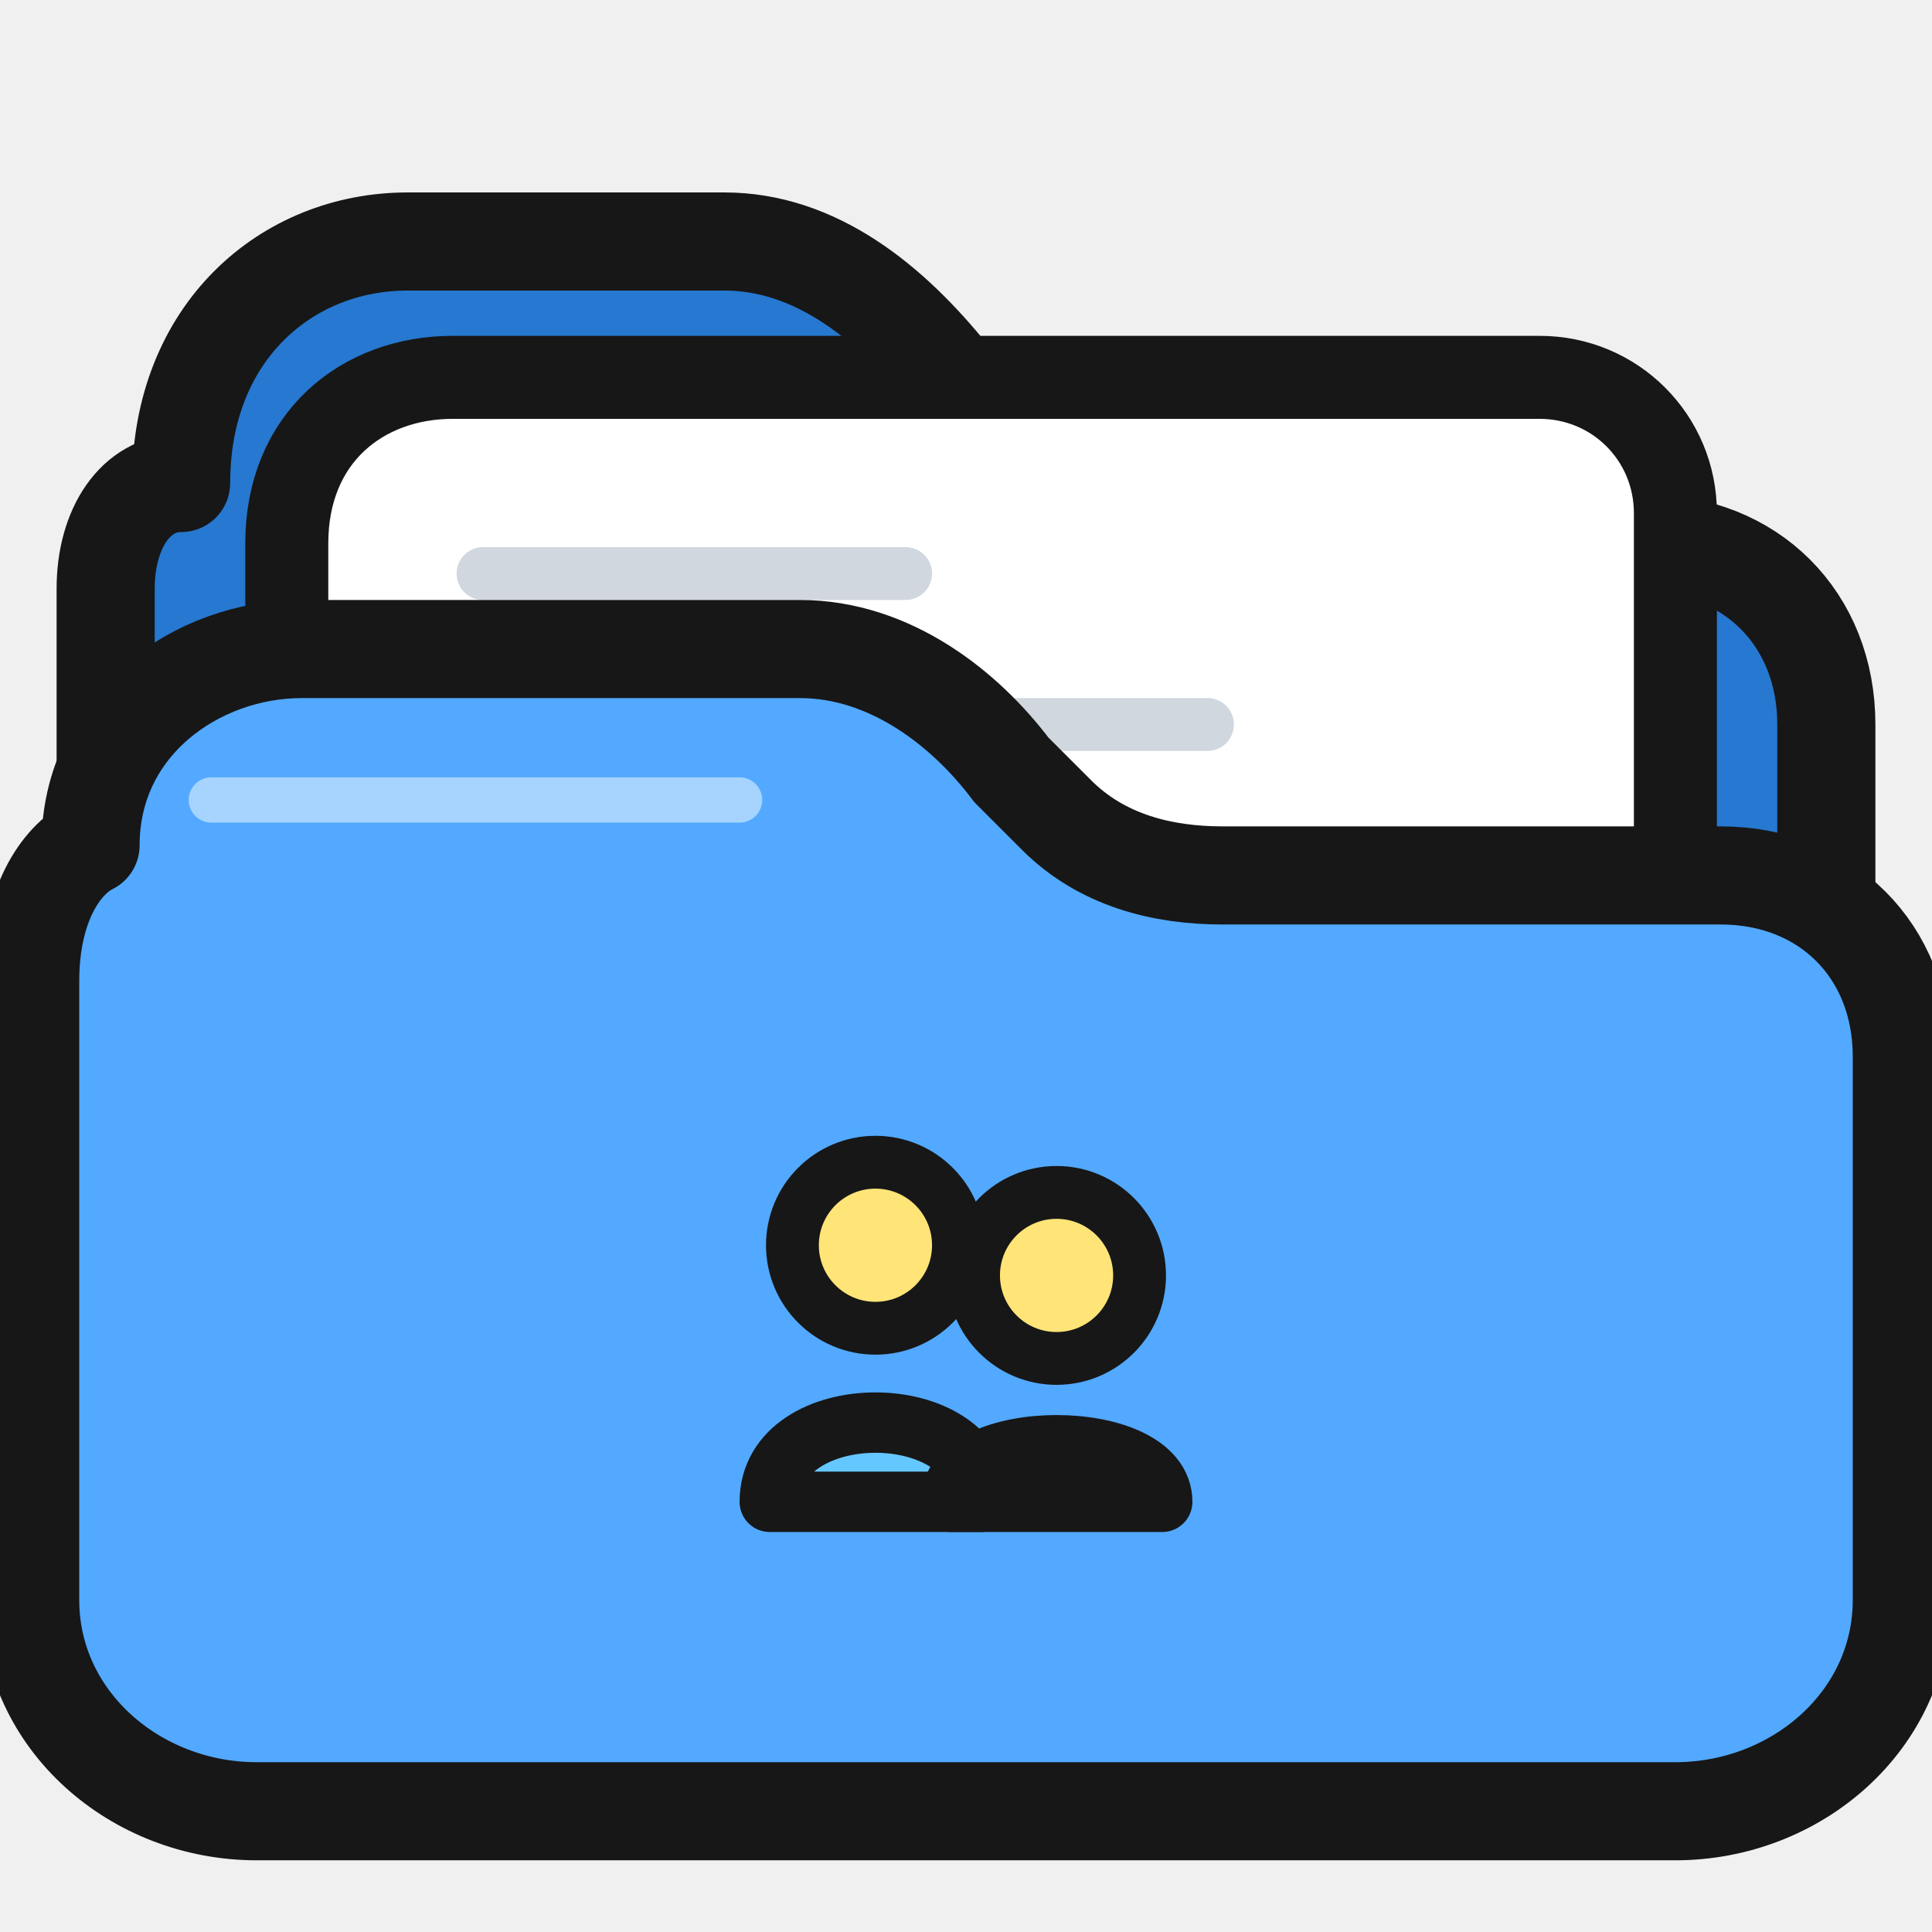
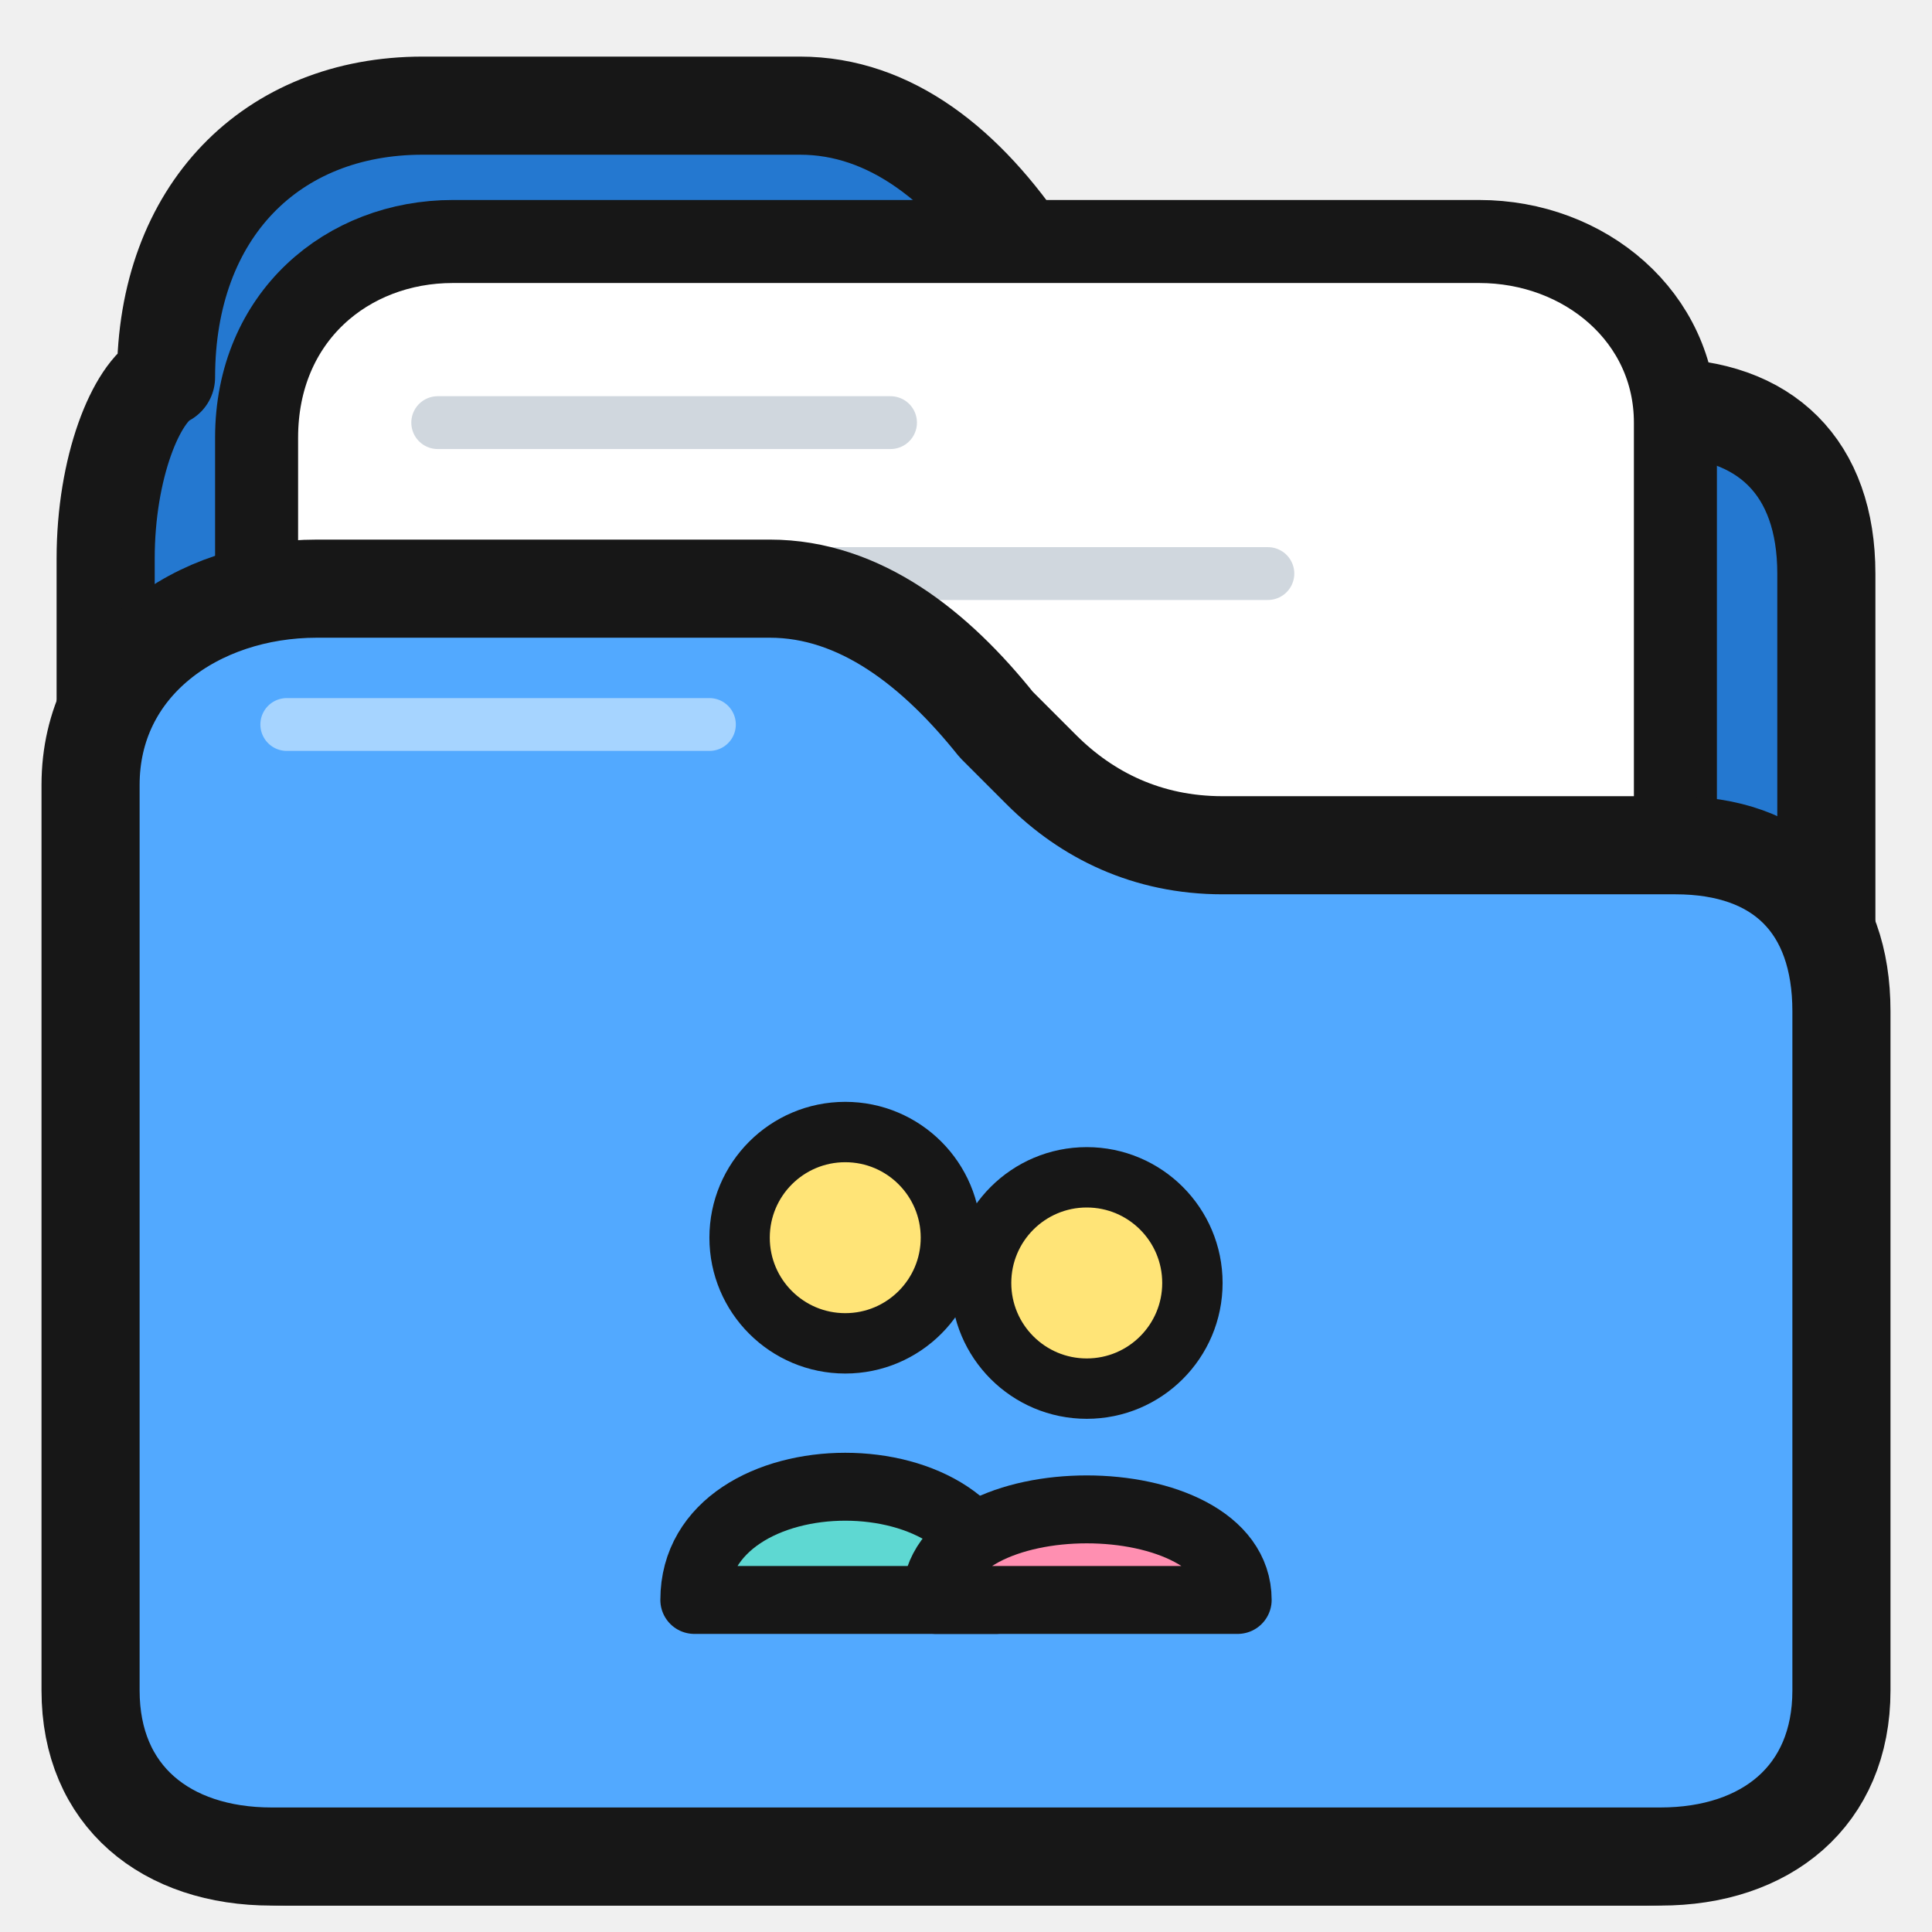
<svg xmlns="http://www.w3.org/2000/svg" viewBox="0 0 256 256" width="256" height="256">
-   <path d="M 24 64            C 24 44, 38 32, 54 32            L 96 32            C 108 32, 118 40, 126 50            L 134 60            C 140 68, 148 72, 158 72            L 218 72            C 232 72, 242 82, 242 96            L 242 208            C 242 224, 230 236, 214 236            L 42 236            C 26 236, 14 224, 14 208            L 14 78            C 14 70, 18 64, 24 64 Z" fill="#2678D0" stroke="#171717" stroke-width="13" stroke-linejoin="round" />
-   <path d="M 38 72            C 38 58, 48 50, 60 50            L 204 50            C 214 50, 222 58, 222 68            L 222 130            L 38 130 Z" fill="#FFFFFF" stroke="#171717" stroke-width="11" stroke-linejoin="round" />
-   <path d="M 64 76 L 120 76" stroke="#D0D7DE" stroke-width="7" stroke-linecap="round" />
-   <path d="M 64 96 L 160 96" stroke="#D0D7DE" stroke-width="7" stroke-linecap="round" />
-   <path d="M 12 112            C 12 96, 26 86, 40 86            L 106 86            C 118 86, 128 94, 134 102            L 140 108            C 146 114, 154 116, 162 116            L 228 116            C 242 116, 252 126, 252 140            L 252 212            C 252 228, 238 240, 222 240            L 34 240            C 18 240, 4 228, 4 212            L 4 130            C 4 120, 8 114, 12 112 Z" fill="#52A9FF" stroke="#171717" stroke-width="13" stroke-linejoin="round" />
-   <path d="M 28 106 L 98 106" stroke="#A6D4FF" stroke-width="6" stroke-linecap="round" />
-   <g transform="translate(128, 175)">
-     <circle cx="-12" cy="-10" r="11" fill="#FFE477" stroke="#171717" stroke-width="7" />
-     <path d="M -26 24 C -26 10, 2 10, 2 24 Z" fill="#65C7FF" stroke="#171717" stroke-width="8" stroke-linejoin="round" />
-     <circle cx="12" cy="-6" r="11" fill="#FFE477" stroke="#171717" stroke-width="7" />
-     <path d="M -2 24 C -2 14, 26 14, 26 24 Z" fill="#FF8FB1" stroke="#171717" stroke-width="8" stroke-linejoin="round" />
+   <path d="M 22 50            C 22 28, 36 14, 56 14            L 106 14            C 118 14, 128 22, 136 34            L 142 42            C 148 50, 156 54, 166 54            L 220 54            C 234 54, 242 62, 242 76            L 242 222            C 242 236, 232 246, 218 246            L 38 246            C 24 246, 14 236, 14 222            L 14 74            C 14 62, 18 52, 22 50 Z" fill="#2478D0" stroke="#171717" stroke-width="13" stroke-linejoin="round" />
+   <path d="M 34 58            C 34 42, 46 32, 60 32            L 196 32            C 210 32, 222 42, 222 56            L 222 116            L 34 116 Z" fill="#FFFFFF" stroke="#171717" stroke-width="11" stroke-linejoin="round" />
+   <path d="M 58 56 L 118 56" stroke="#D0D7DE" stroke-width="7" stroke-linecap="round" />
+   <path d="M 58 76 L 168 76" stroke="#D0D7DE" stroke-width="7" stroke-linecap="round" />
+   <path d="M 12 104            C 12 88, 26 78, 42 78            L 102 78            C 114 78, 124 86, 132 96            L 138 102            C 144 108, 152 112, 162 112            L 222 112            C 236 112, 244 120, 244 134            L 244 224            C 244 238, 234 246, 220 246            L 36 246            C 22 246, 12 238, 12 224 Z" fill="#52A9FF" stroke="#171717" stroke-width="13" stroke-linejoin="round" />
+   <path d="M 38 96 L 94 96" stroke="#A6D4FF" stroke-width="7" stroke-linecap="round" />
+   <g transform="translate(128, 178)">
+     <circle cx="-16" cy="-14" r="14" fill="#FFE477" stroke="#171717" stroke-width="8" />
+     <path d="M -36 34 C -36 14, 4 14, 4 34 Z" fill="#5ED8D2" stroke="#171717" stroke-width="9" stroke-linejoin="round" />
+     <circle cx="16" cy="-8" r="14" fill="#FFE477" stroke="#171717" stroke-width="8" />
+     <path d="M -4 34 C -4 18, 36 18, 36 34 Z" fill="#FF8FB1" stroke="#171717" stroke-width="9" stroke-linejoin="round" />
  </g>
</svg>
